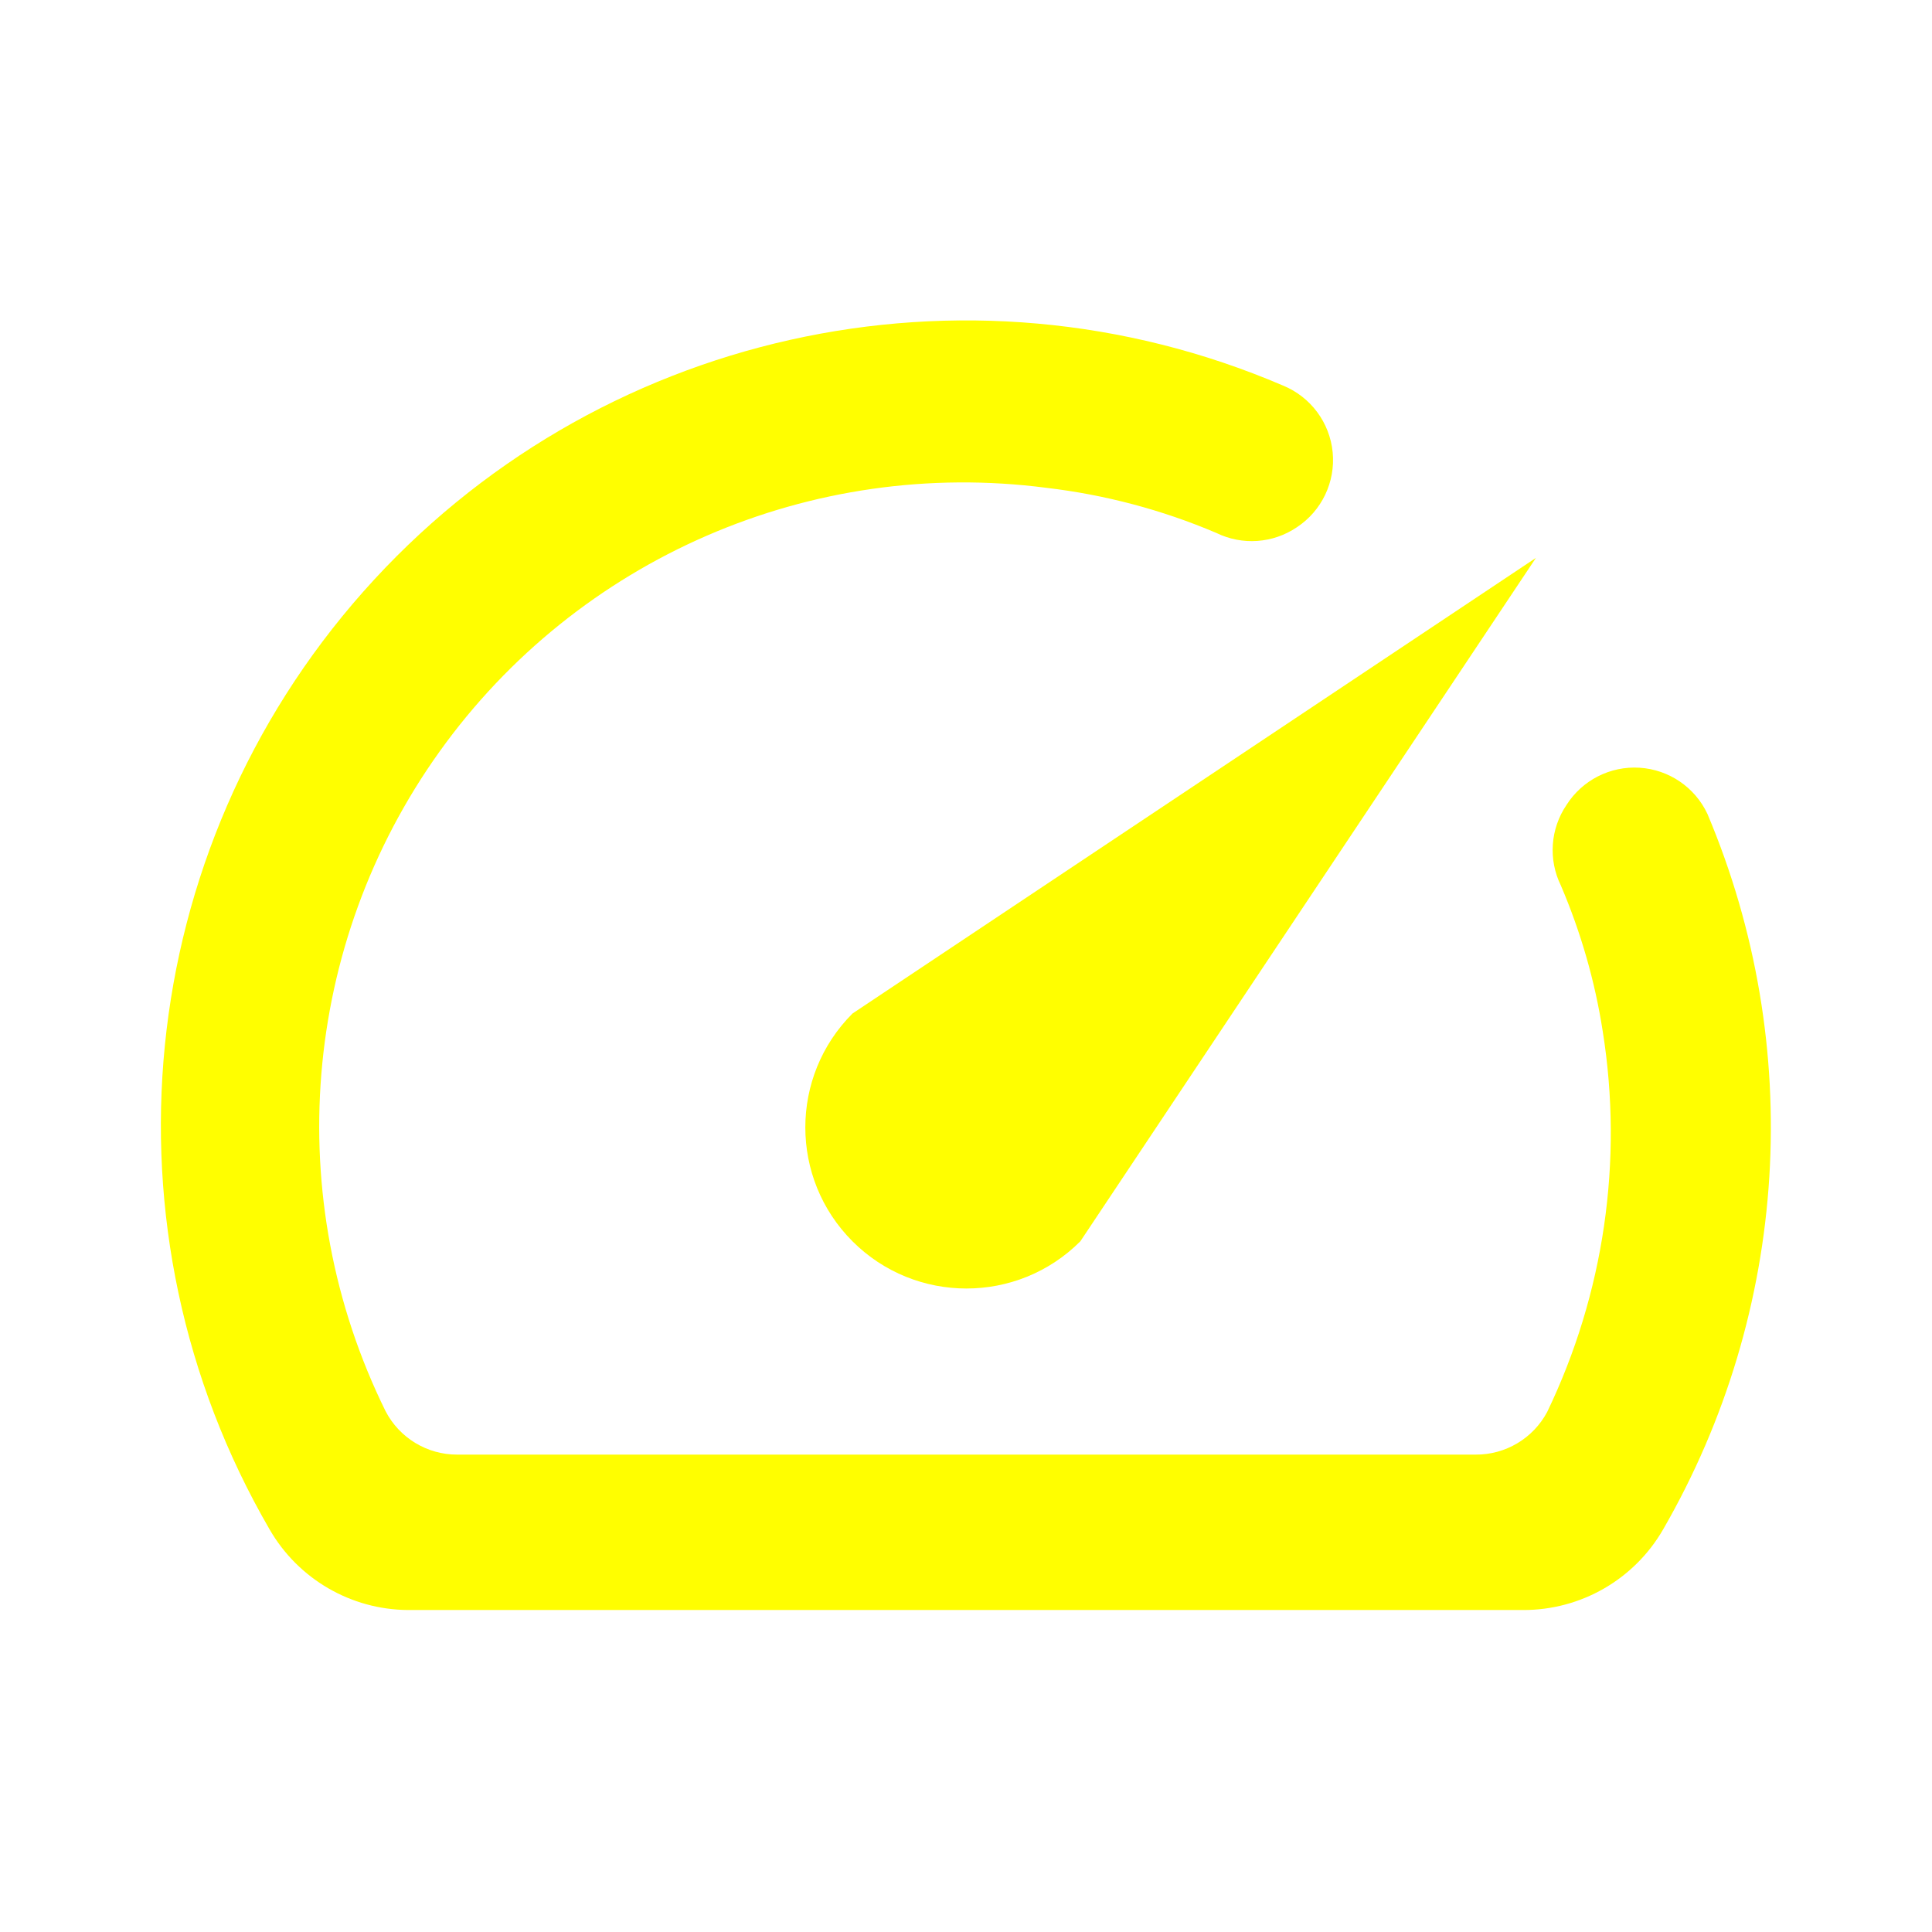
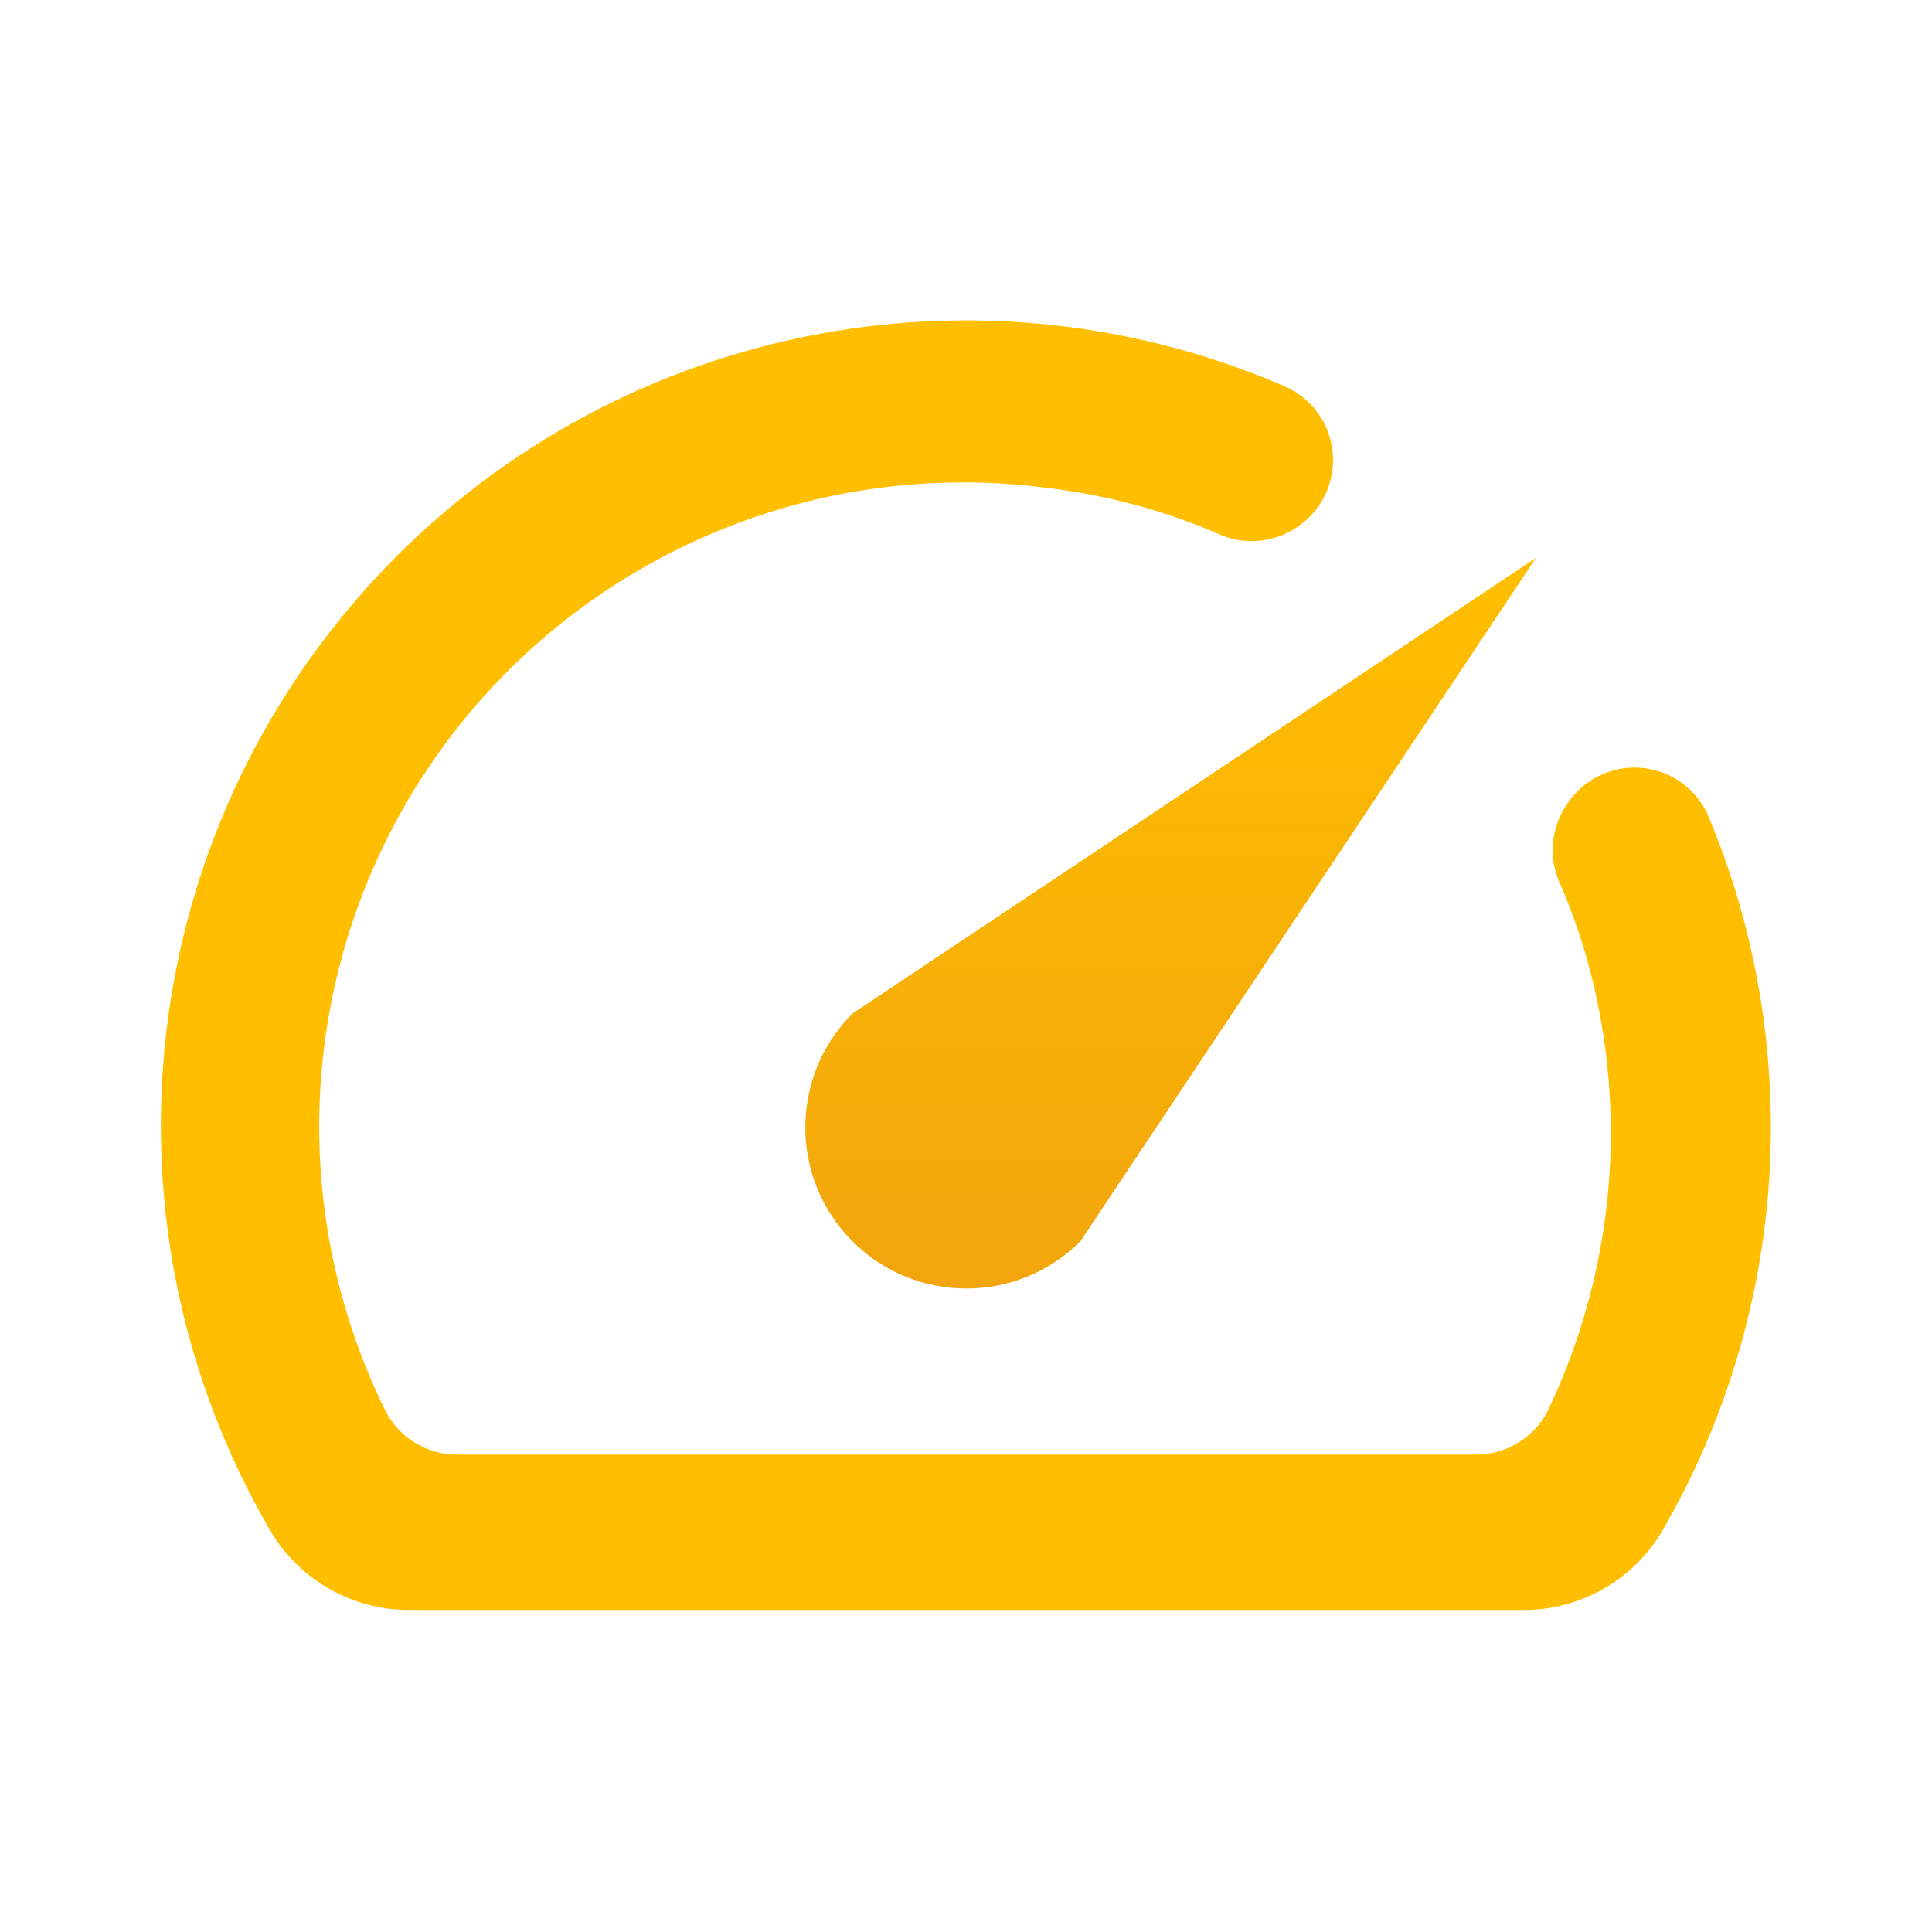
<svg xmlns="http://www.w3.org/2000/svg" width="32" height="32" fill="none">
  <path d="M25.946 13.333a1.332 1.332 0 0 0-.093 1.334c.33.772.564 1.582.693 2.413a10.667 10.667 0 0 1-.92 6.307 1.334 1.334 0 0 1-1.186.706H7.573a1.333 1.333 0 0 1-1.187-.72A10.667 10.667 0 0 1 17.333 8.08c.968.114 1.916.365 2.813.747a1.333 1.333 0 0 0 1.334-.094 1.333 1.333 0 0 0-.227-2.346A13.333 13.333 0 0 0 4.466 25.333a2.666 2.666 0 0 0 2.294 1.334h18.466a2.668 2.668 0 0 0 2.32-1.334 13.333 13.333 0 0 0 .734-11.853 1.334 1.334 0 0 0-2.334-.147Z" fill="url(#a)" />
  <path d="M14.12 16.787a2.668 2.668 0 0 0 3.774 3.773L25.44 9.24l-11.32 7.547Z" fill="url(#b)" />
  <defs>
    <linearGradient id="a" x1="15.998" y1="5.308" x2="15.998" y2="26.667" gradientUnits="userSpaceOnUse">
-       <stop stop-color="#fffe00" />
-       <stop offset="1" stop-color="#fffe00" />
+       <stop stop-color="#FFBF00" />
+       <stop offset="1" stop-color="#FFBF00" />
    </linearGradient>
    <linearGradient id="b" x1="19.39" y1="9.24" x2="19.39" y2="21.342" gradientUnits="userSpaceOnUse">
-       <stop stop-color="#fffe00" />
-       <stop offset="1" stop-color="#fffe00" />
+       <stop stop-color="#FFBF00" />
+       <stop offset="1" stop-color="#F2A50C" />
    </linearGradient>
  </defs>
</svg>
